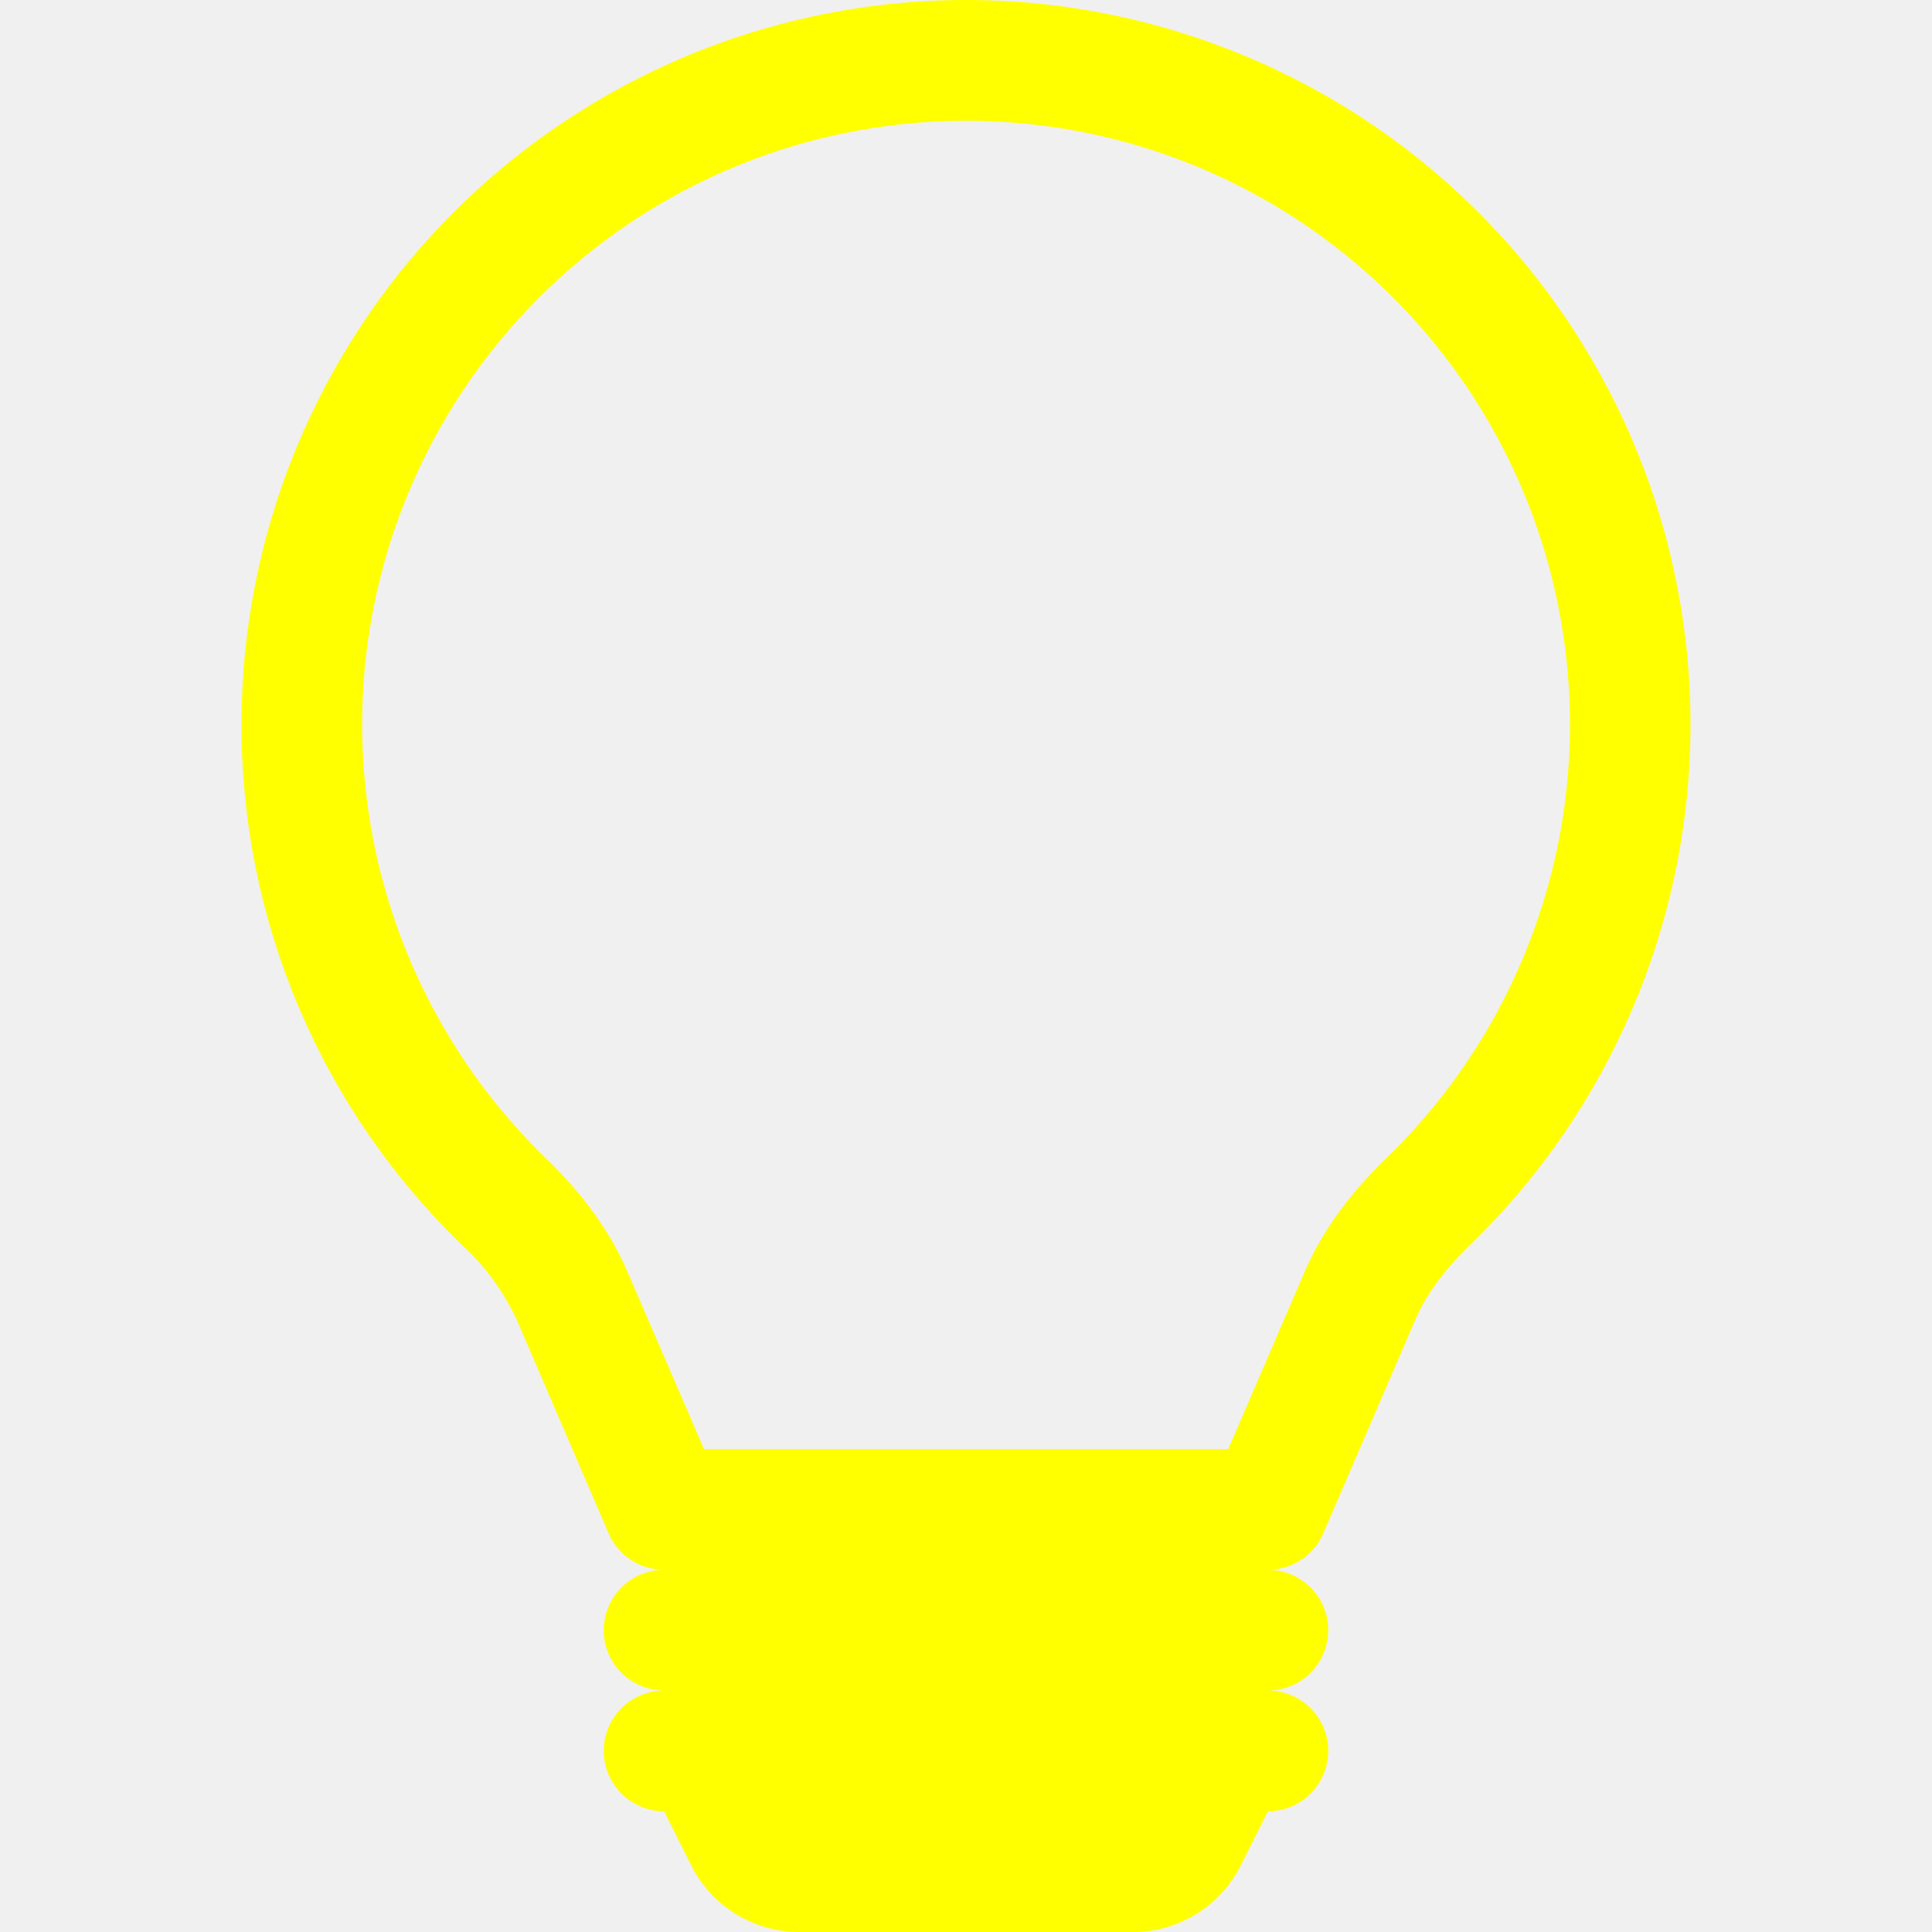
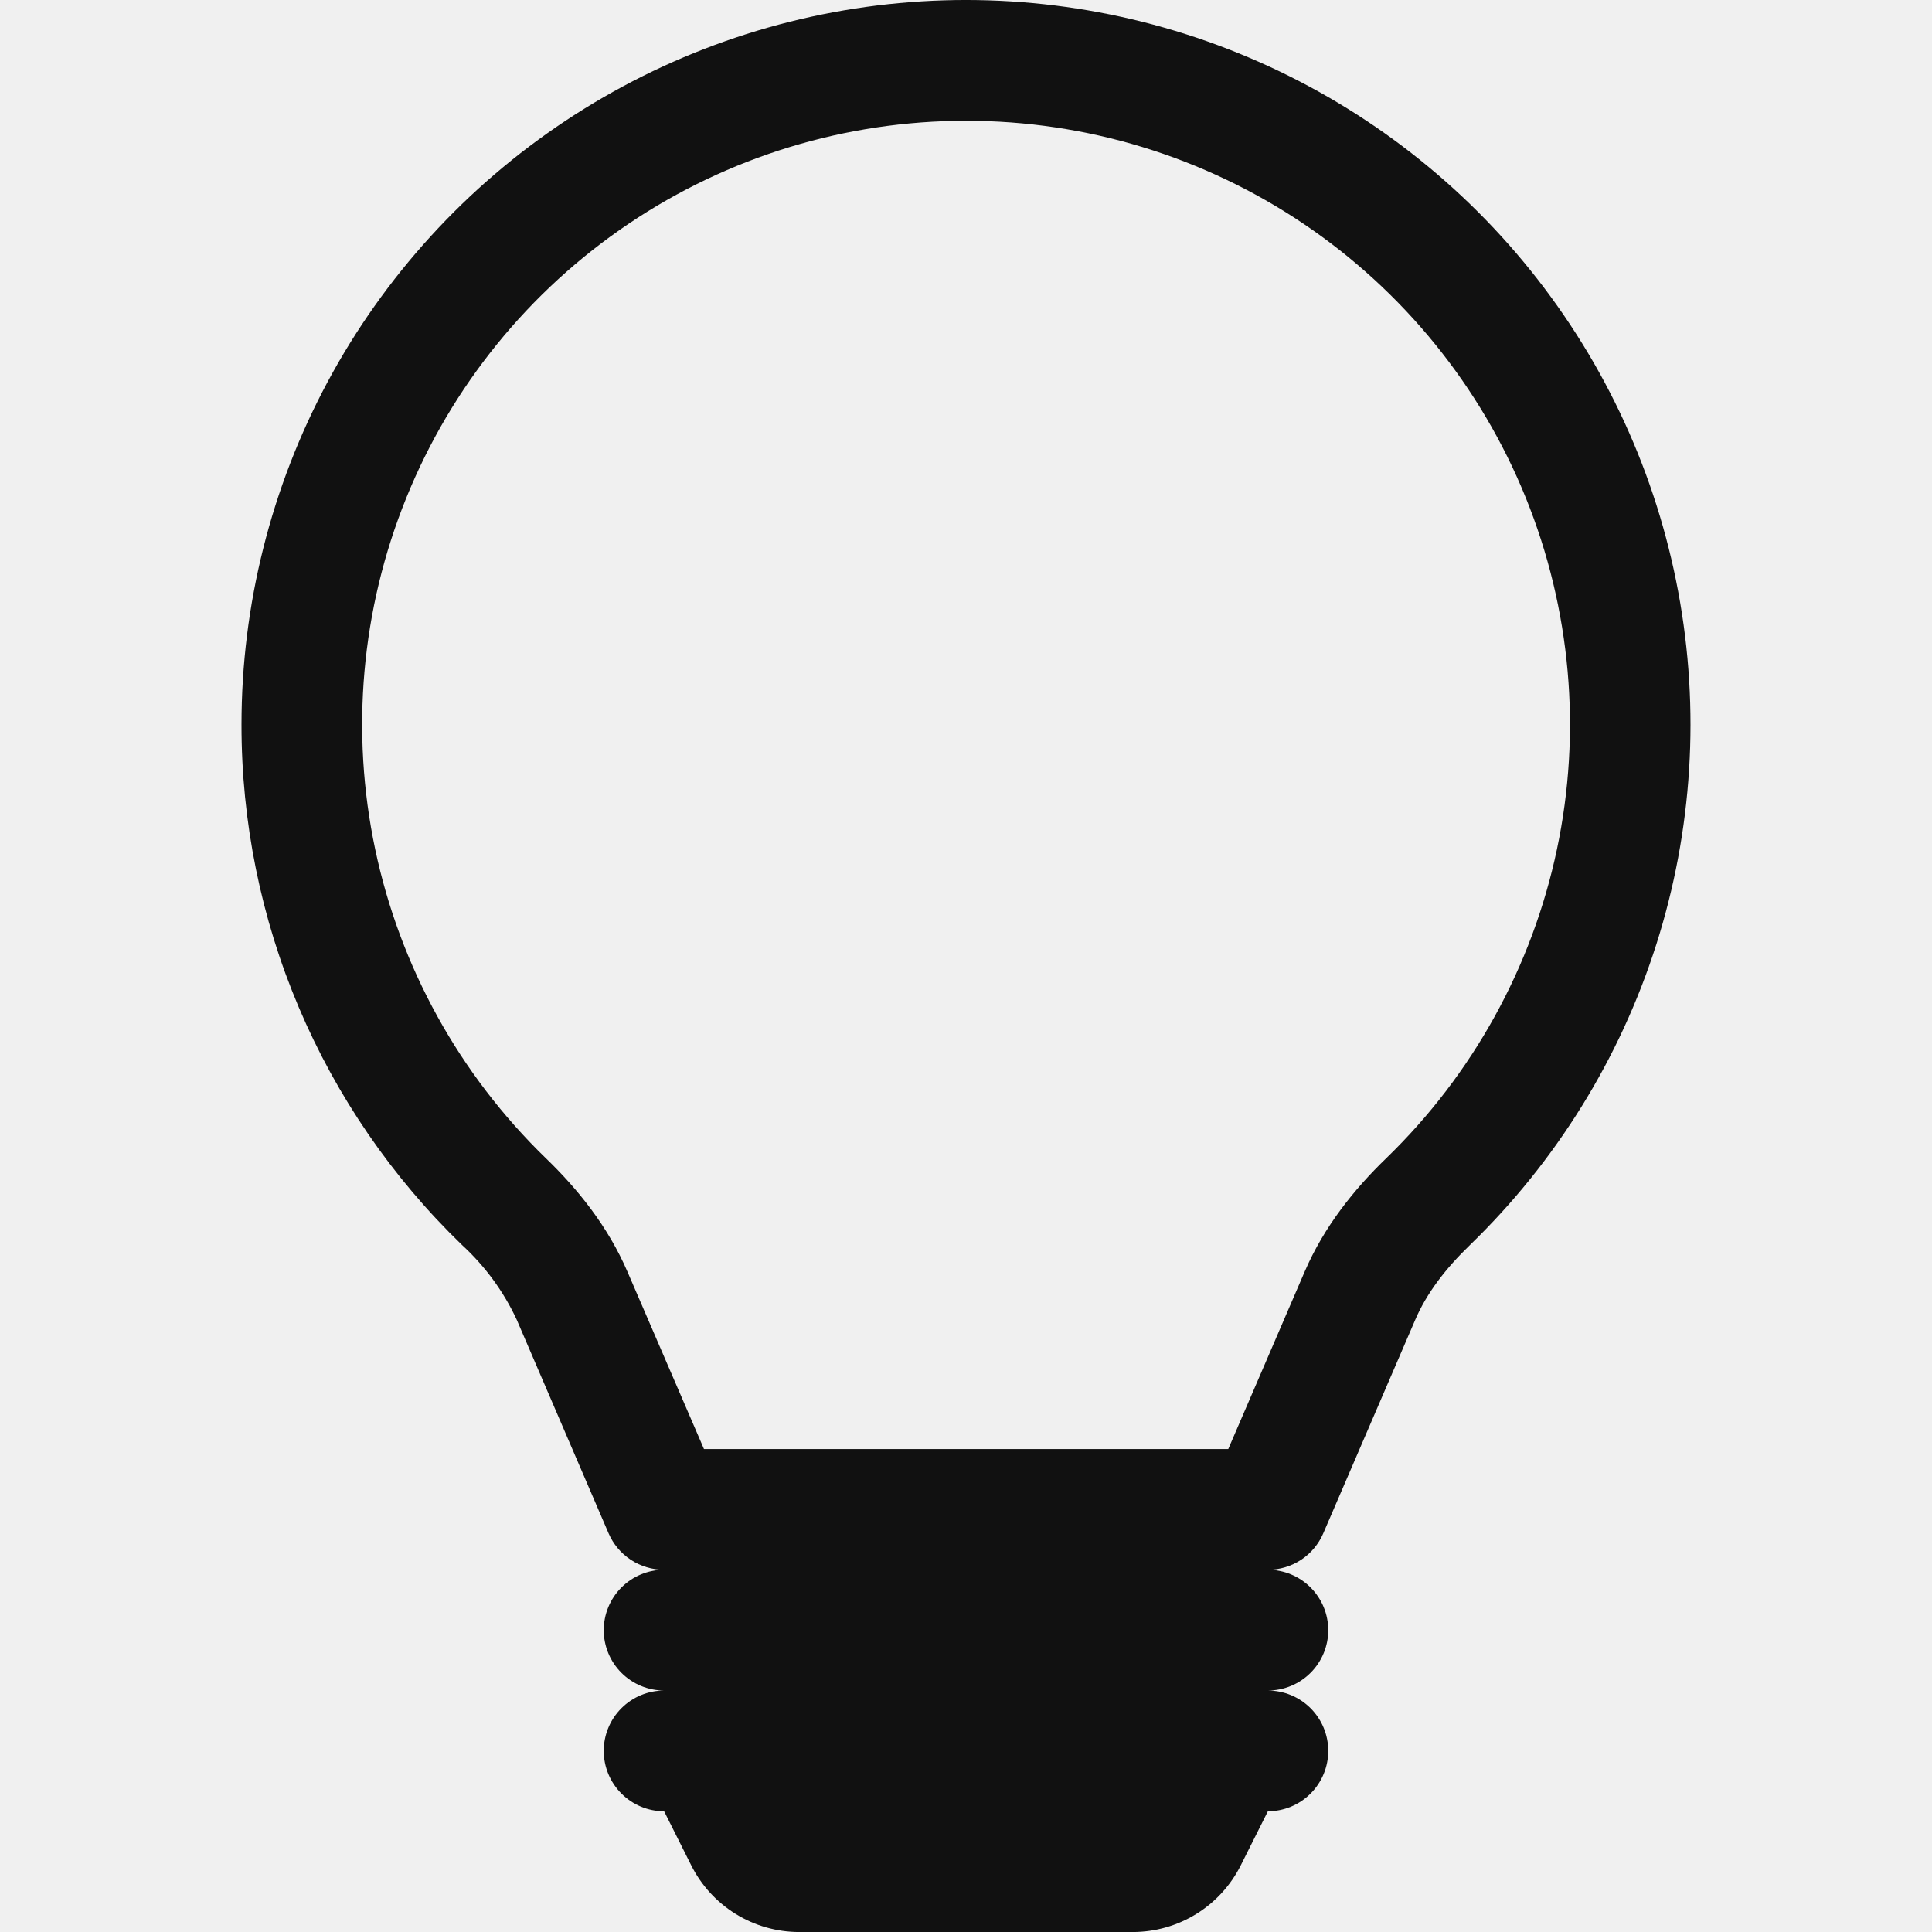
<svg xmlns="http://www.w3.org/2000/svg" width="56" height="56" viewBox="0 0 56 56" fill="none">
  <g clip-path="url(#clip0)">
-     <path d="M7 21.001C7 17.533 7.859 14.119 9.499 11.064C11.14 8.009 13.512 5.408 16.403 3.493C19.294 1.578 22.614 0.408 26.067 0.089C29.52 -0.23 32.998 0.311 36.191 1.664C39.385 3.016 42.193 5.139 44.366 7.841C46.539 10.544 48.009 13.742 48.644 17.151C49.28 20.56 49.061 24.073 48.008 27.378C46.955 30.681 45.1 33.673 42.609 36.086C41.898 36.772 41.352 37.486 41.023 38.252L38.356 44.444C38.221 44.758 37.997 45.025 37.712 45.213C37.426 45.4 37.092 45.501 36.75 45.501C37.214 45.501 37.659 45.685 37.987 46.013C38.316 46.341 38.5 46.786 38.5 47.251C38.5 47.715 38.316 48.16 37.987 48.488C37.659 48.816 37.214 49.001 36.75 49.001C37.214 49.001 37.659 49.185 37.987 49.513C38.316 49.841 38.5 50.286 38.5 50.751C38.5 51.215 38.316 51.66 37.987 51.988C37.659 52.316 37.214 52.501 36.75 52.501L35.966 54.065C35.675 54.646 35.229 55.135 34.676 55.477C34.124 55.819 33.487 56 32.837 56.001H23.163C22.513 56 21.876 55.819 21.324 55.477C20.771 55.135 20.325 54.646 20.034 54.065L19.25 52.501C18.786 52.501 18.341 52.316 18.013 51.988C17.684 51.66 17.5 51.215 17.5 50.751C17.5 50.286 17.684 49.841 18.013 49.513C18.341 49.185 18.786 49.001 19.25 49.001C18.786 49.001 18.341 48.816 18.013 48.488C17.684 48.16 17.5 47.715 17.5 47.251C17.5 46.786 17.684 46.341 18.013 46.013C18.341 45.685 18.786 45.501 19.25 45.501C18.908 45.501 18.573 45.401 18.287 45.214C18 45.026 17.776 44.758 17.64 44.444L14.976 38.249C14.595 37.431 14.056 36.696 13.391 36.086C11.367 34.13 9.757 31.786 8.659 29.194C7.561 26.602 6.997 23.816 7 21.001V21.001ZM28 3.501C24.515 3.5 21.108 4.54 18.218 6.488C15.328 8.436 13.084 11.202 11.776 14.433C10.468 17.663 10.155 21.211 10.876 24.621C11.597 28.031 13.32 31.148 15.823 33.573C16.744 34.462 17.622 35.547 18.189 36.866L20.405 42.001H35.602L37.814 36.866C38.381 35.547 39.26 34.462 40.18 33.573C42.684 31.148 44.407 28.03 45.128 24.62C45.849 21.21 45.535 17.662 44.227 14.431C42.918 11.2 40.674 8.434 37.783 6.486C34.892 4.539 31.486 3.499 28 3.501V3.501Z" fill="#FFFF00" />
+     <path d="M7 21.001C7 17.533 7.859 14.119 9.499 11.064C11.14 8.009 13.512 5.408 16.403 3.493C19.294 1.578 22.614 0.408 26.067 0.089C29.52 -0.23 32.998 0.311 36.191 1.664C39.385 3.016 42.193 5.139 44.366 7.841C46.539 10.544 48.009 13.742 48.644 17.151C49.28 20.56 49.061 24.073 48.008 27.378C46.955 30.681 45.1 33.673 42.609 36.086C41.898 36.772 41.352 37.486 41.023 38.252L38.356 44.444C38.221 44.758 37.997 45.025 37.712 45.213C37.426 45.4 37.092 45.501 36.75 45.501C37.214 45.501 37.659 45.685 37.987 46.013C38.316 46.341 38.5 46.786 38.5 47.251C38.5 47.715 38.316 48.16 37.987 48.488C37.659 48.816 37.214 49.001 36.75 49.001C37.214 49.001 37.659 49.185 37.987 49.513C38.316 49.841 38.5 50.286 38.5 50.751C38.5 51.215 38.316 51.66 37.987 51.988C37.659 52.316 37.214 52.501 36.75 52.501L35.966 54.065C35.675 54.646 35.229 55.135 34.676 55.477C34.124 55.819 33.487 56 32.837 56.001H23.163C22.513 56 21.876 55.819 21.324 55.477C20.771 55.135 20.325 54.646 20.034 54.065L19.25 52.501C18.786 52.501 18.341 52.316 18.013 51.988C17.684 51.66 17.5 51.215 17.5 50.751C17.5 50.286 17.684 49.841 18.013 49.513C18.341 49.185 18.786 49.001 19.25 49.001C18.786 49.001 18.341 48.816 18.013 48.488C17.684 48.16 17.5 47.715 17.5 47.251C17.5 46.786 17.684 46.341 18.013 46.013C18.341 45.685 18.786 45.501 19.25 45.501C18.908 45.501 18.573 45.401 18.287 45.214C18 45.026 17.776 44.758 17.64 44.444L14.976 38.249C14.595 37.431 14.056 36.696 13.391 36.086C11.367 34.13 9.757 31.786 8.659 29.194C7.561 26.602 6.997 23.816 7 21.001V21.001ZM28 3.501C24.515 3.5 21.108 4.54 18.218 6.488C15.328 8.436 13.084 11.202 11.776 14.433C10.468 17.663 10.155 21.211 10.876 24.621C11.597 28.031 13.32 31.148 15.823 33.573C16.744 34.462 17.622 35.547 18.189 36.866L20.405 42.001H35.602L37.814 36.866C38.381 35.547 39.26 34.462 40.18 33.573C42.684 31.148 44.407 28.03 45.128 24.62C45.849 21.21 45.535 17.662 44.227 14.431C42.918 11.2 40.674 8.434 37.783 6.486C34.892 4.539 31.486 3.499 28 3.501V3.501Z" fill="#111111" />
  </g>
  <defs>
    <clipPath id="clip0">
      <rect width="56" height="56" fill="white" />
    </clipPath>
  </defs>
</svg>
